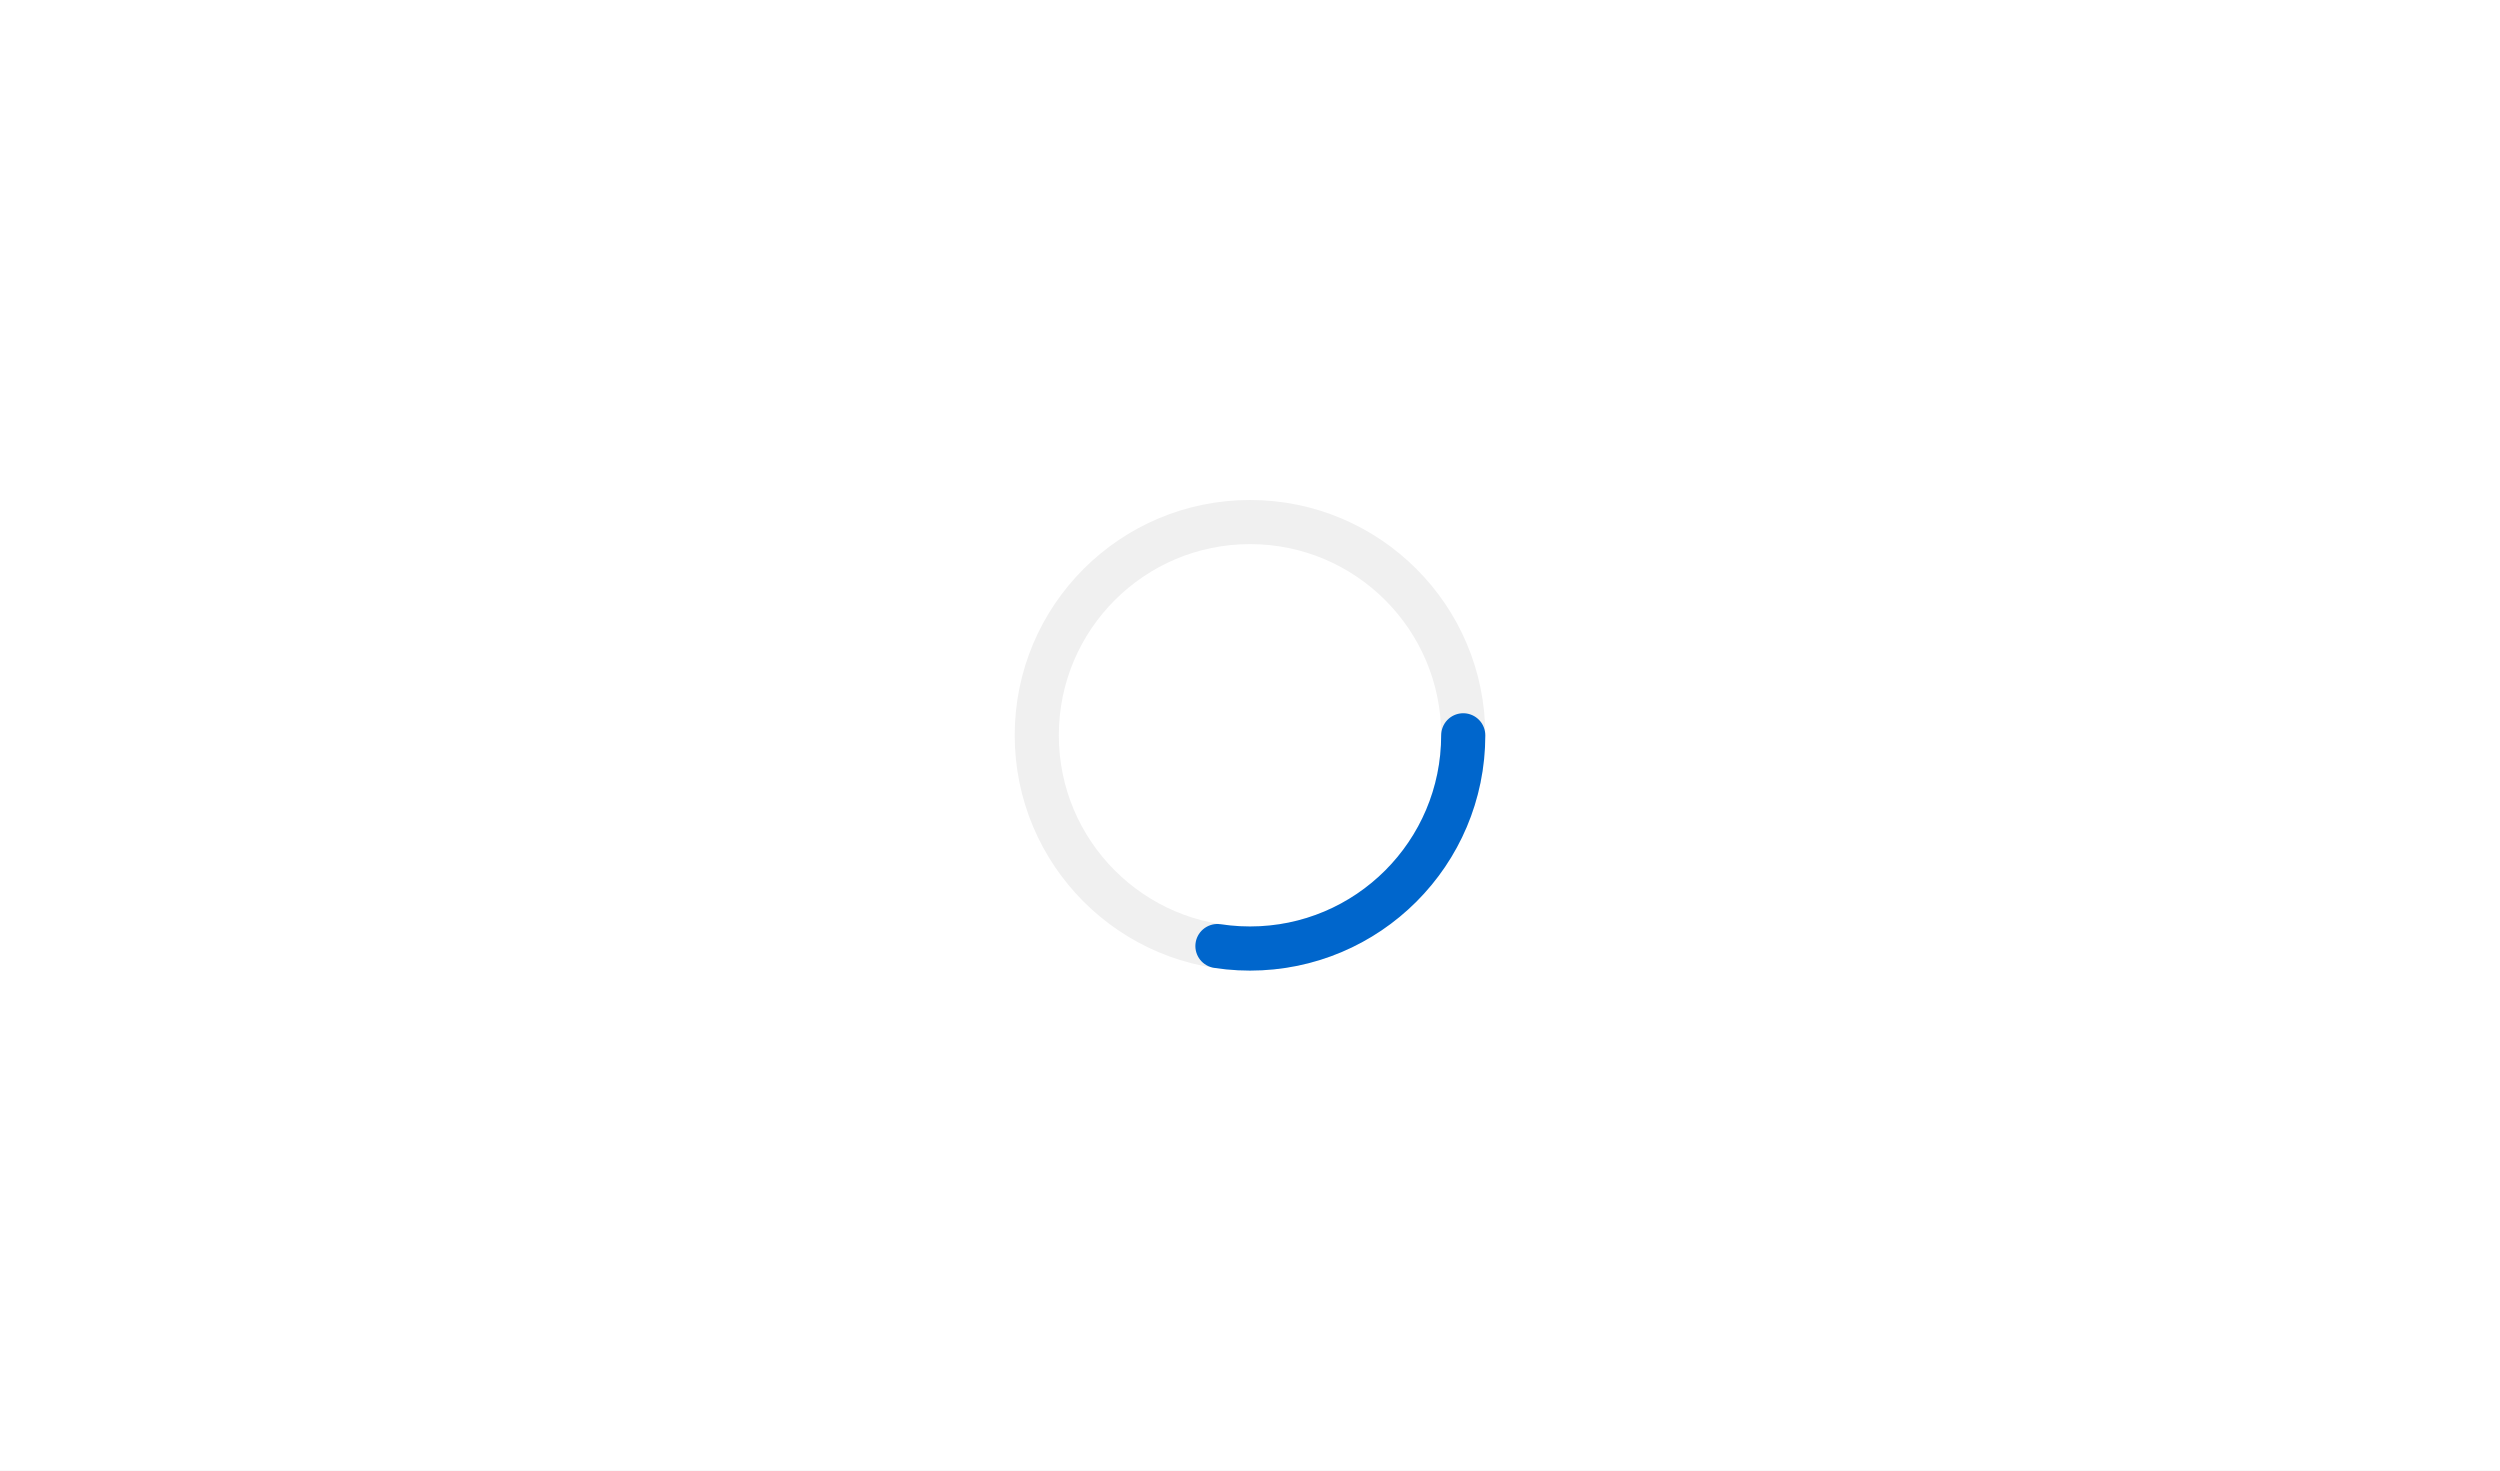
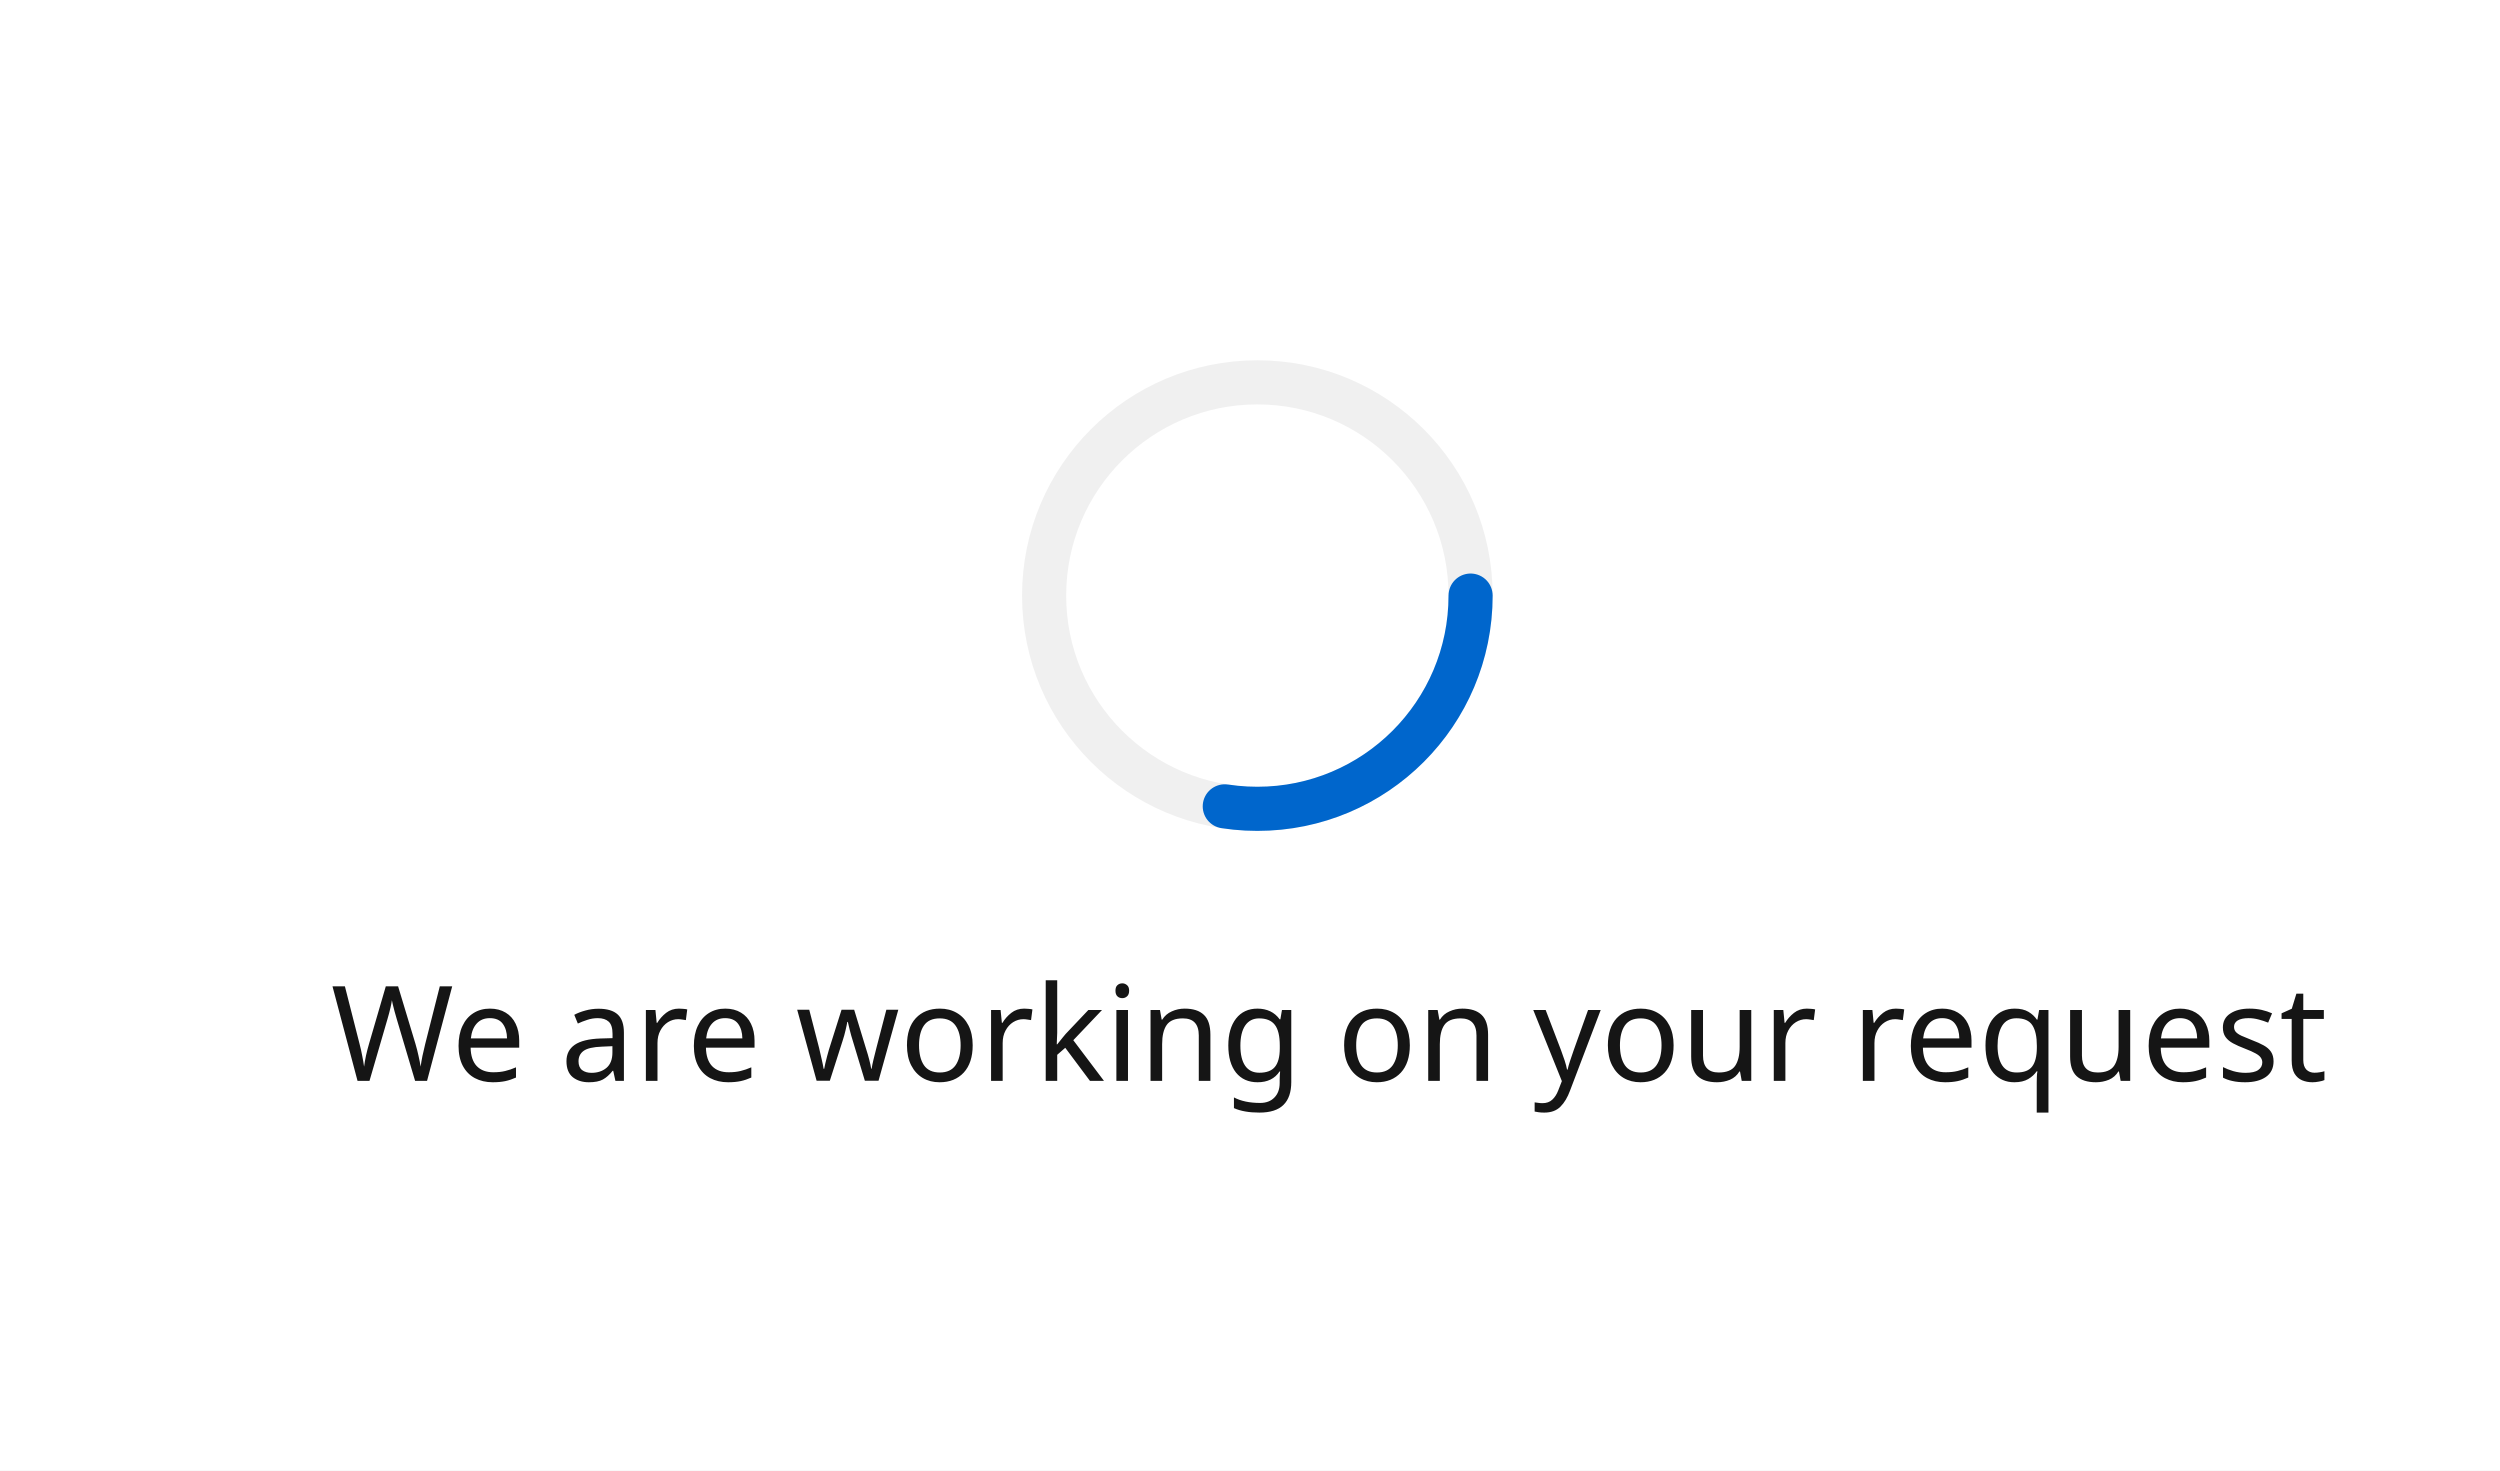
<svg xmlns="http://www.w3.org/2000/svg" width="340" height="200" viewBox="0 0 340 200">
  <defs>
    <clipPath id="clip-spinner">
      <rect width="340" height="200" />
    </clipPath>
  </defs>
  <g id="spinner" clip-path="url(#clip-spinner)">
    <rect width="340" height="200" fill="#fff" />
-     <g id="Spinner_-_light_theme" data-name="Spinner - light theme" transform="translate(138 68)">
-       <g id="Spinner-2" data-name="Spinner">
+     <g id="Spinner_-_light_theme" data-name="Spinner - light theme" transform="translate(45 49)">
+       <text id="We_are_working_on_your_request" data-name="We are working on your request" transform="translate(0 98)" fill="#151515" font-size="18" font-family="RedHatText-Regular, Red Hat Text">
+         <tspan x="0" y="0">We are working on your request</tspan>
+       </text>
+       <g id="Spinner-2" data-name="Spinner" transform="translate(94)">
        <g id="Ellipse" fill="none" stroke="#f0f0f0" stroke-width="6">
          <circle cx="32" cy="32" r="32" stroke="none" />
          <circle cx="32" cy="32" r="29" fill="none" />
        </g>
        <g id="Ellipse-2" data-name="Ellipse" fill="none" stroke="#06c" stroke-linecap="round" stroke-width="6" stroke-dasharray="50 160">
          <circle cx="32" cy="32" r="32" stroke="none" />
          <circle cx="32" cy="32" r="29" fill="none" />
        </g>
      </g>
    </g>
  </g>
</svg>
